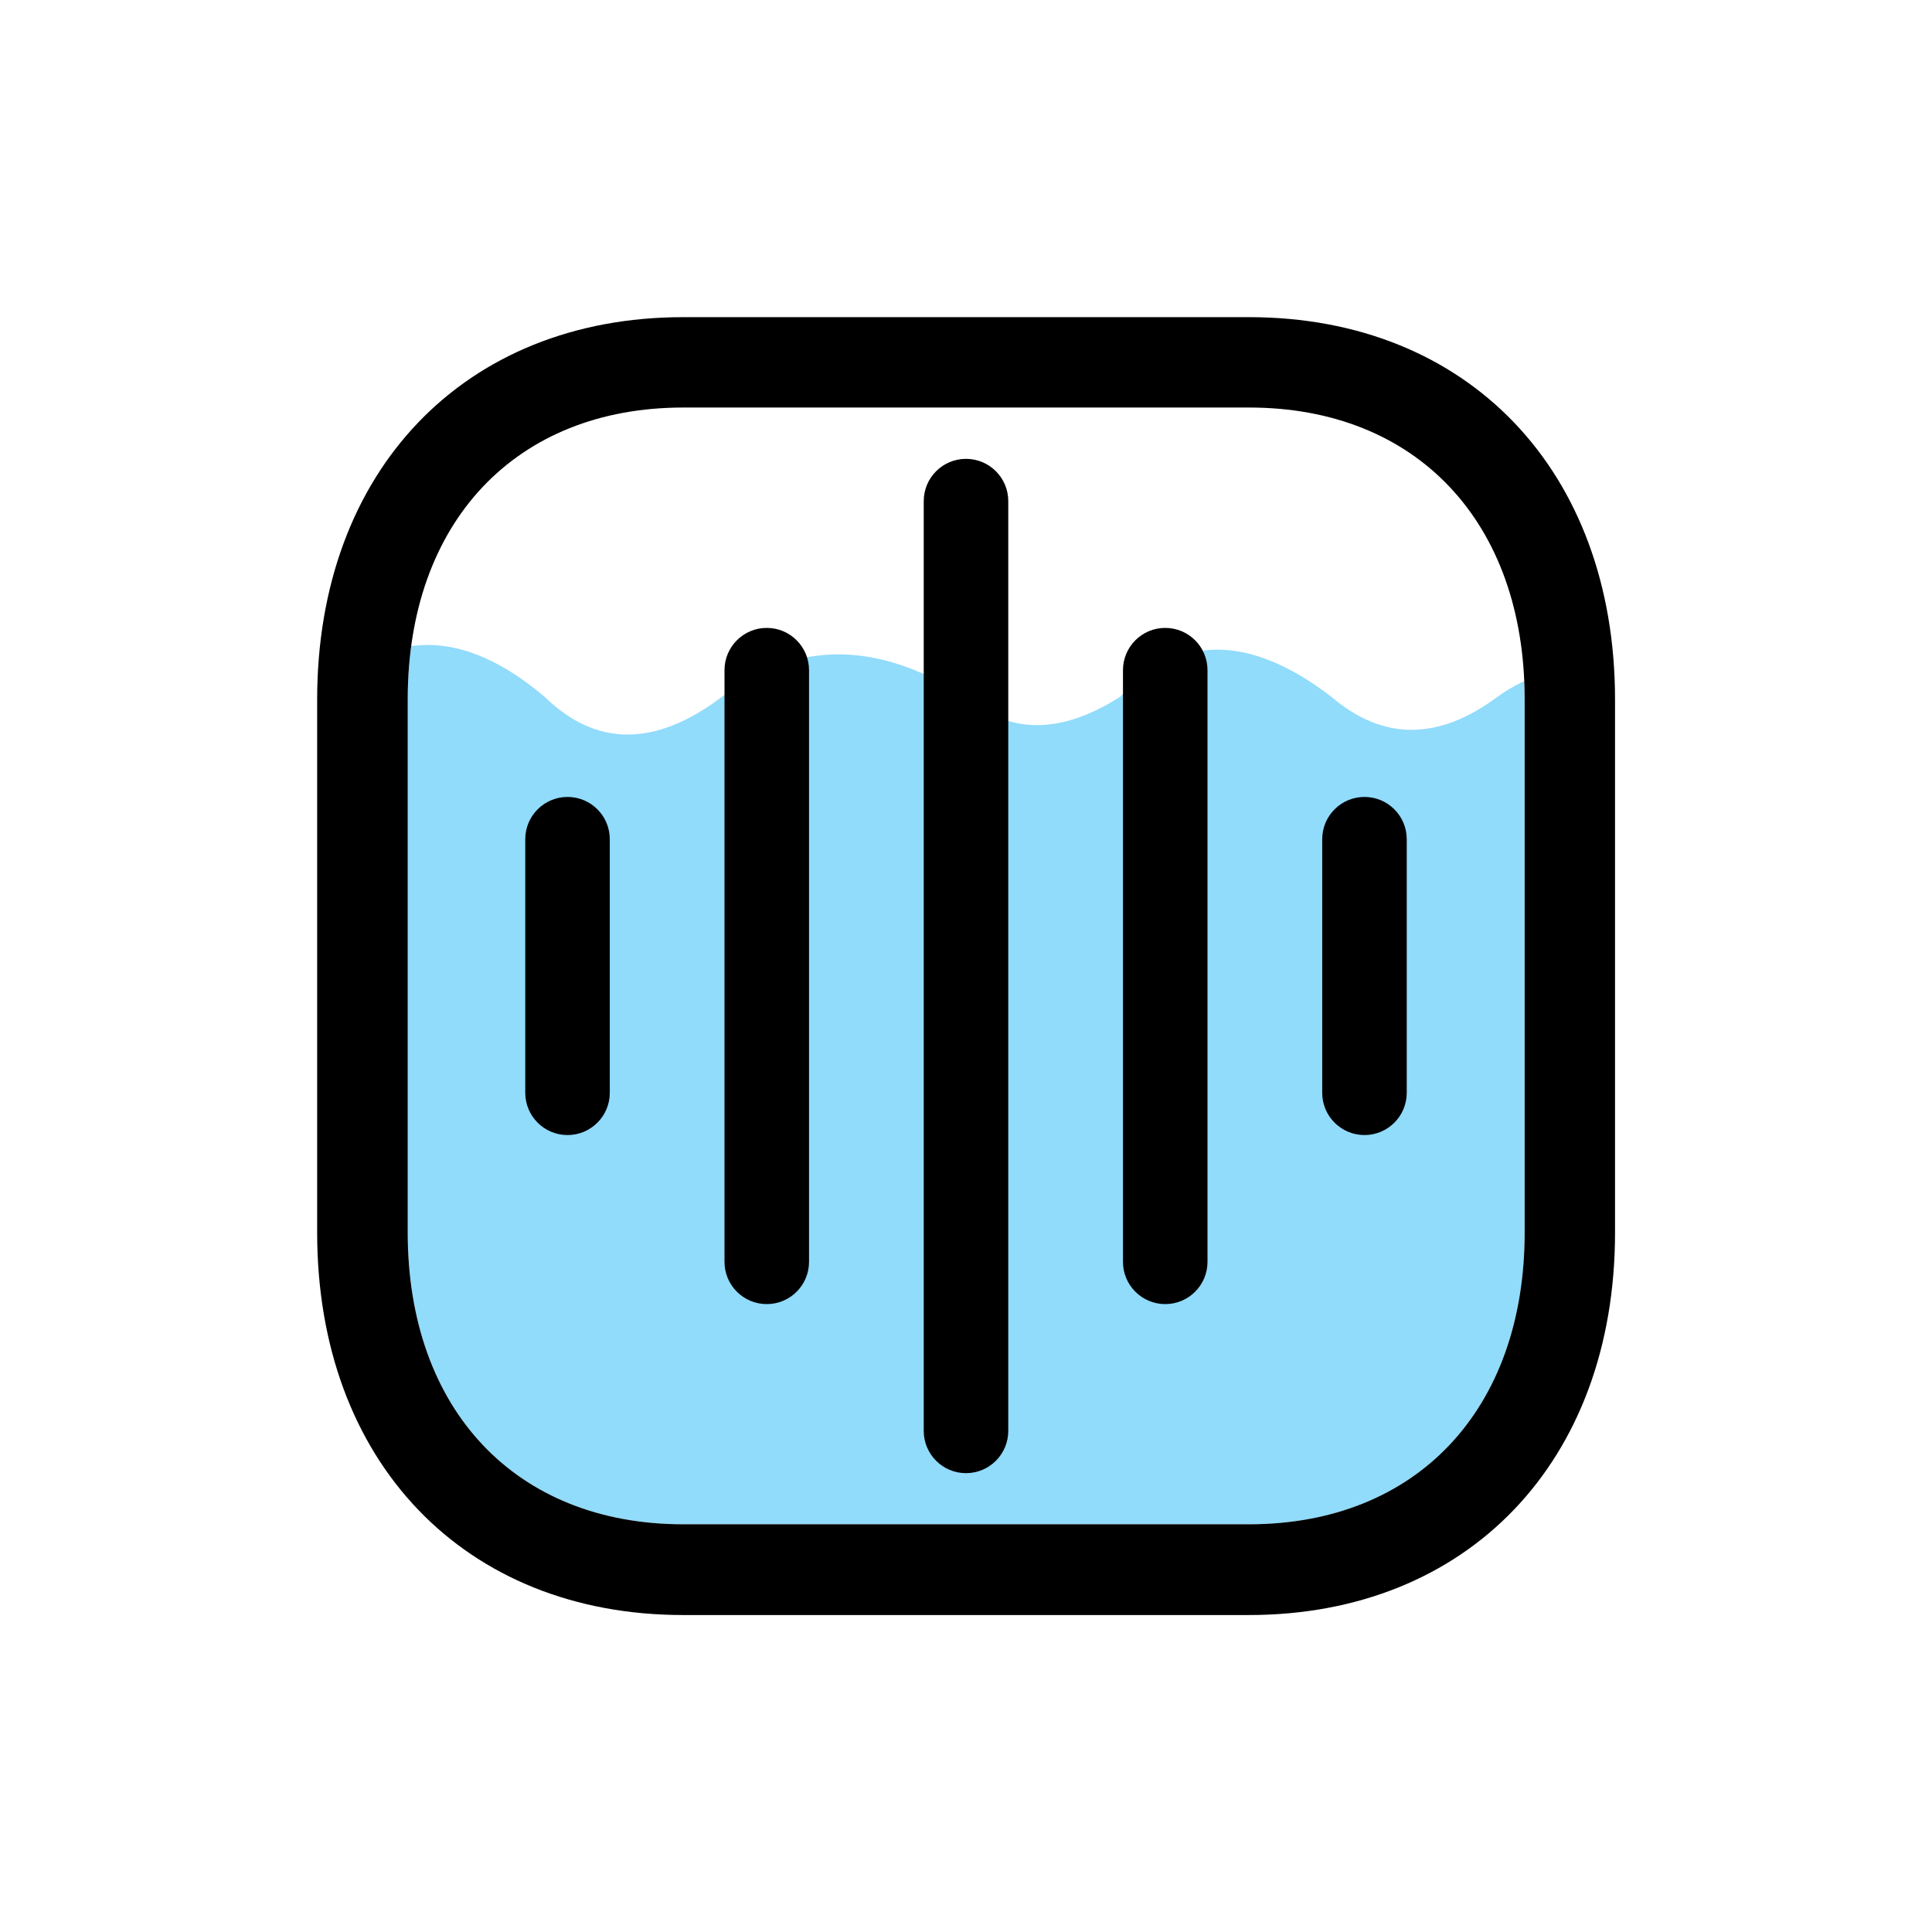
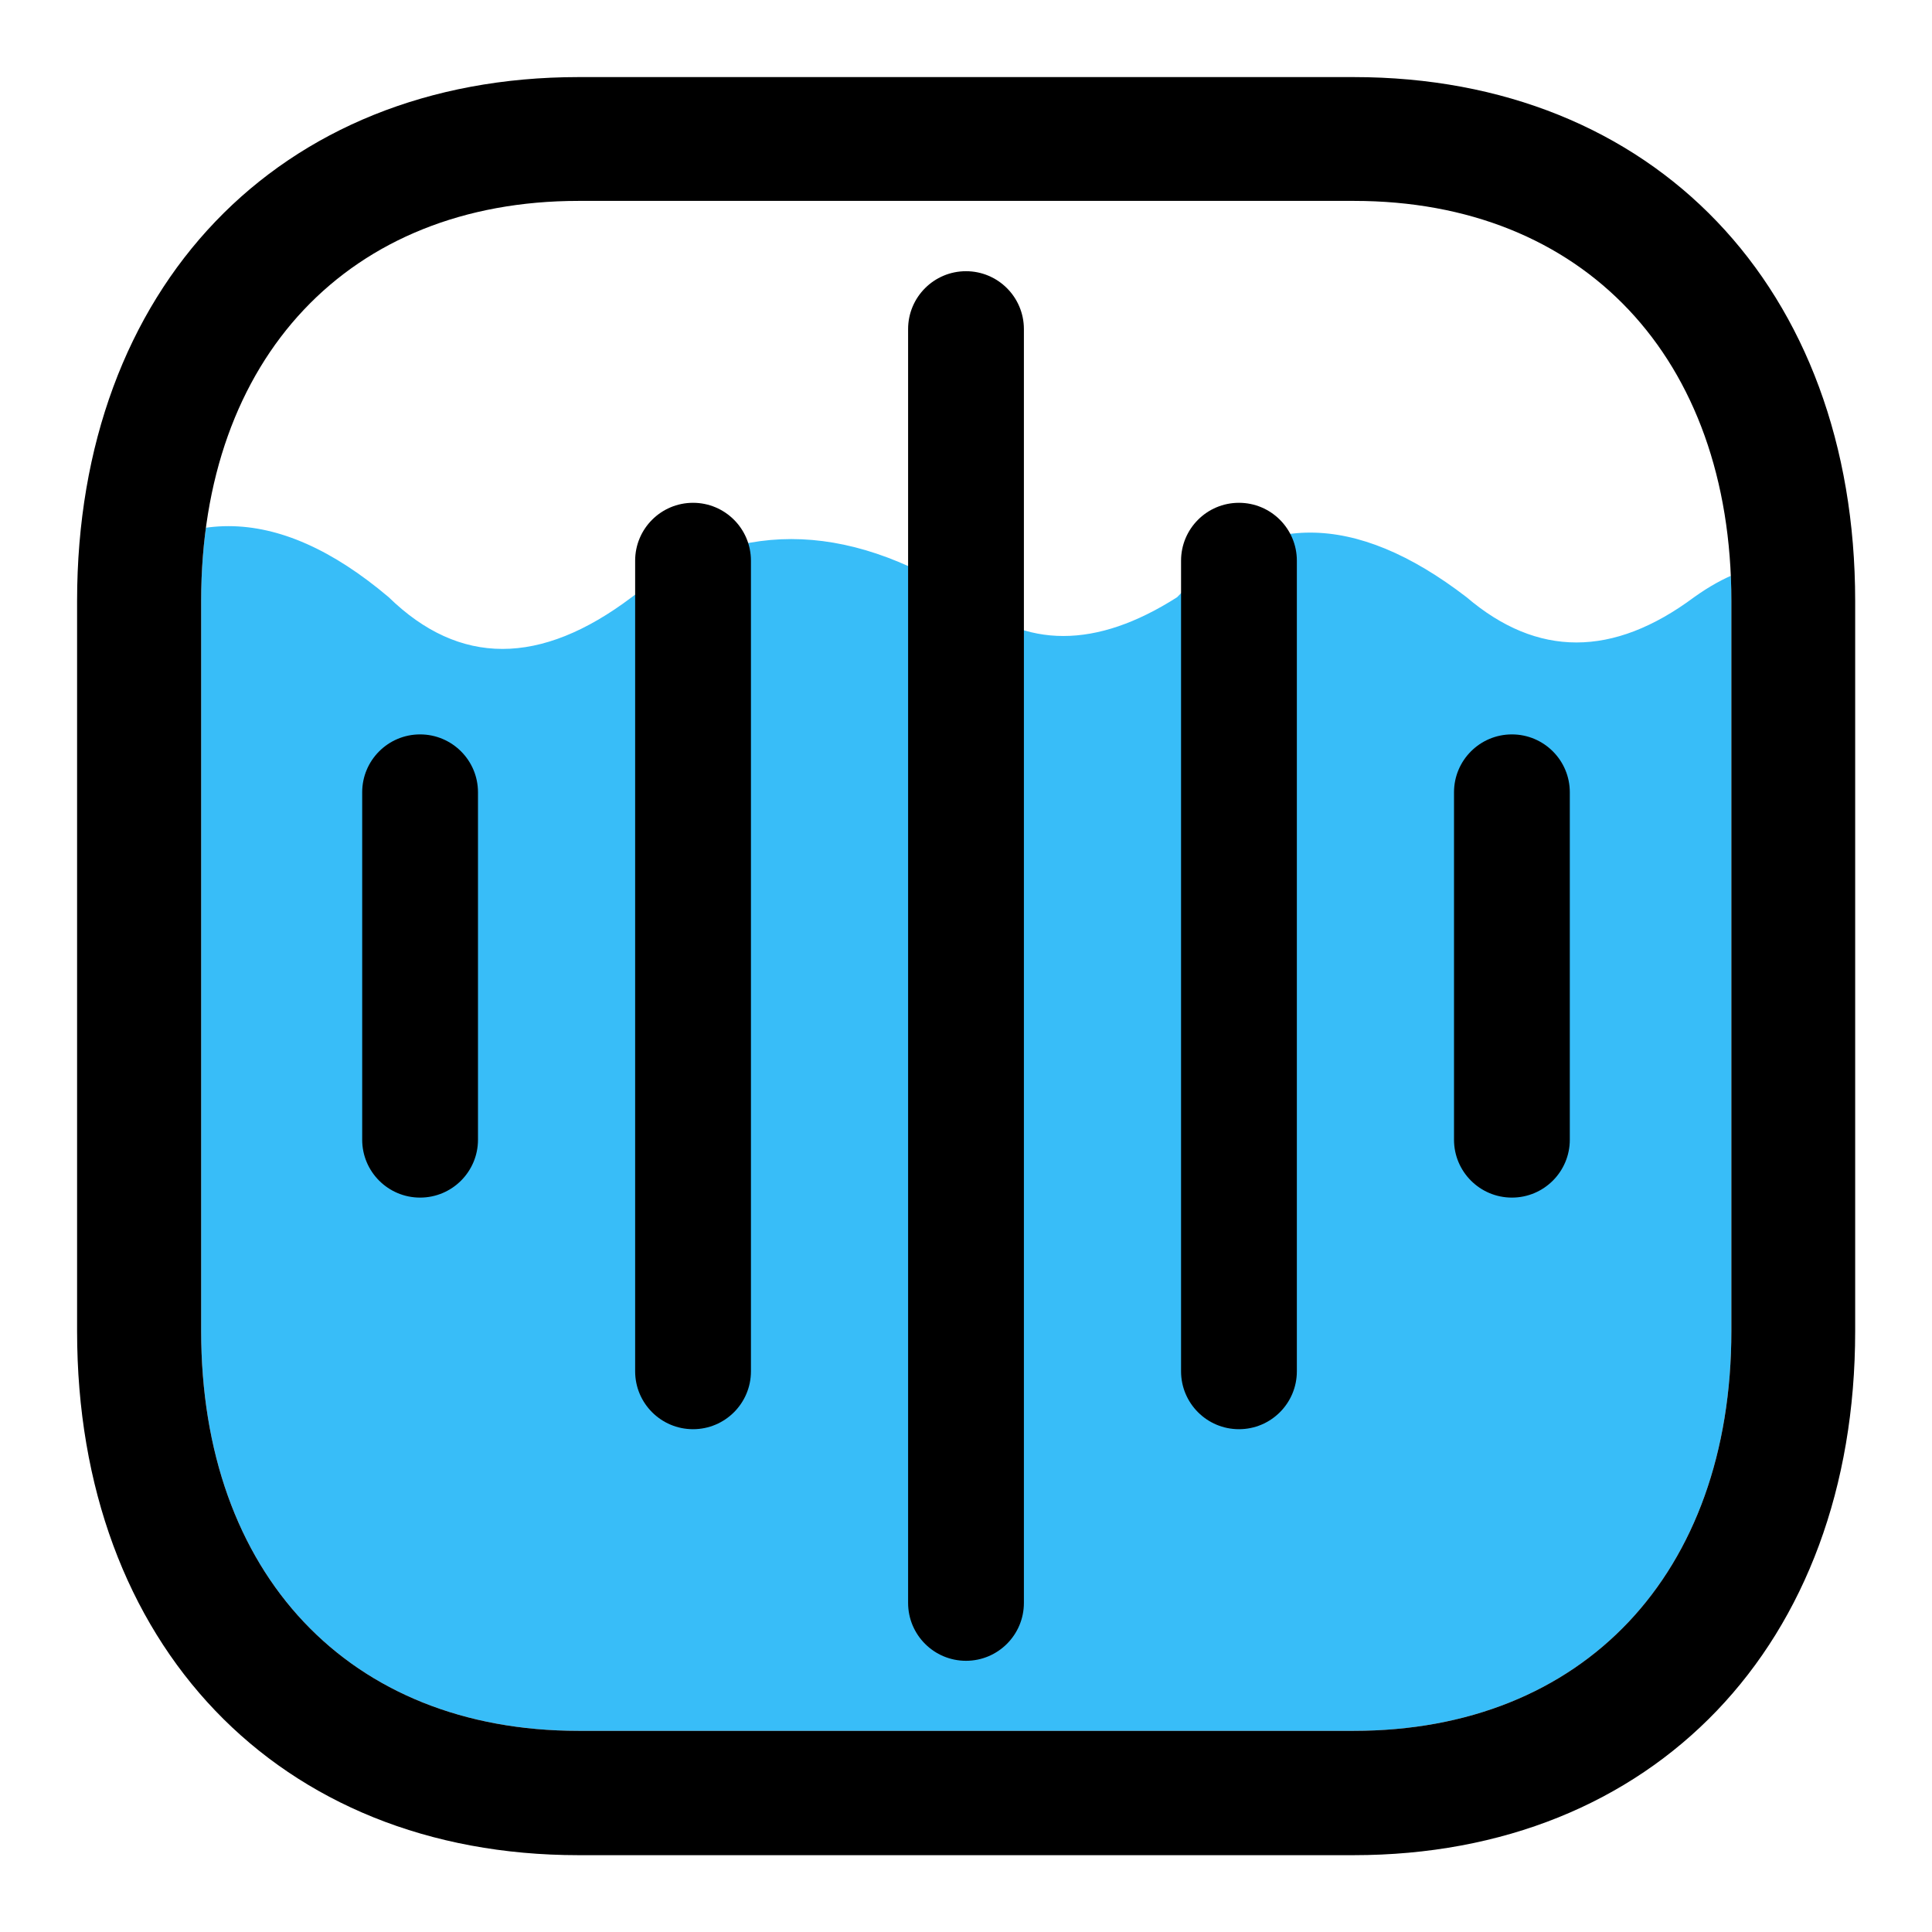
<svg xmlns="http://www.w3.org/2000/svg" width="24" height="24" viewBox="0 0 1024 1024">
  <defs>
    <clipPath id="inner">
      <path d="M362.1 216c-88.7 0-146 60.7-146 154.7v282.5c0 94 57.3 154.7 146 154.7H662c88.7 0 146.1-60.7 146.1-154.7V370.7c0-94-57.3-154.7-146-154.7h-300z" />
    </clipPath>
  </defs>
-   <g clip-path="url(#inner)">
-     <path d="M170.67 369.33 q53 -55 118 0 q41 40 94 0 q59 -45 129 0 q35 30 82 0 q47 -50 112 0 q41 35 88 0 q35 -25 60 0 L853.67 890 L170.67 890 z" fill="#38BDF8" fill-opacity="0.55" />
+   <g transform="translate(512 512) scale(1.37) translate(-512 -512)">
+     <g clip-path="url(#inner)">
+       <path d="M170.67 369.33 q53 -55 118 0 q41 40 94 0 q59 -45 129 0 q35 30 82 0 q47 -50 112 0 q41 35 88 0 q35 -25 60 0 L853.67 890 L170.67 890 z" fill="#38BDF8" />
+     </g>
+     <path d="M489.6 265.6a22.4 22.4 0 1 1 44.8 0V758.4a22.4 22.4 0 1 1-44.8 0V265.6zM595.2 355.2a22.4 22.4 0 1 1 44.8 0V668.8a22.4 22.4 0 1 1-44.8 0V355.2zM384 355.2a22.4 22.4 0 1 1 44.8 0V668.8a22.4 22.4 0 1 1-44.8 0V355.2zM278.4 444.8a22.4 22.4 0 1 1 44.8 0V579.2a22.4 22.4 0 1 1-44.8 0V444.8zM700.8 444.8a22.4 22.4 0 1 1 44.8 0V579.2a22.4 22.4 0 1 1-44.8 0V444.8z" fill="#000000" />
+     <path fill-rule="evenodd" d="M661.9 856H362.1c-116.1 0-194-81.5-194-202.7V370.8c0-121.2 78-202.7 194-202.7H662c116.1 0 194 81.5 194 202.7v282.5C856 774.5 778 856 661.9 856zM362.1 216c-88.7 0-146 60.7-146 154.7v282.5c0 94 57.3 154.7 146 154.7H662c88.7 0 146.1-60.7 146.1-154.7V370.7c0-94-57.3-154.7-146-154.7h-300z" fill="#000000" />
  </g>
-   <path d="M489.6 265.6a22.4 22.4 0 1 1 44.8 0V758.4a22.4 22.4 0 1 1-44.8 0V265.6zM595.2 355.2a22.4 22.4 0 1 1 44.8 0V668.8a22.4 22.4 0 1 1-44.8 0V355.2zM384 355.2a22.4 22.4 0 1 1 44.8 0V668.8a22.4 22.4 0 1 1-44.8 0V355.2zM278.4 444.8a22.4 22.4 0 1 1 44.8 0V579.2a22.4 22.4 0 1 1-44.8 0V444.8zM700.8 444.8a22.4 22.4 0 1 1 44.8 0V579.2a22.4 22.4 0 1 1-44.8 0V444.8z" fill="#000000" />
-   <path fill-rule="evenodd" d="M661.9 856H362.1c-116.1 0-194-81.5-194-202.7V370.8c0-121.2 78-202.7 194-202.7H662c116.1 0 194 81.5 194 202.7v282.5C856 774.5 778 856 661.9 856zM362.1 216c-88.7 0-146 60.7-146 154.7v282.5c0 94 57.3 154.7 146 154.7H662c88.7 0 146.1-60.7 146.1-154.7V370.7c0-94-57.3-154.7-146-154.7h-300z" fill="#000000" />
</svg>
